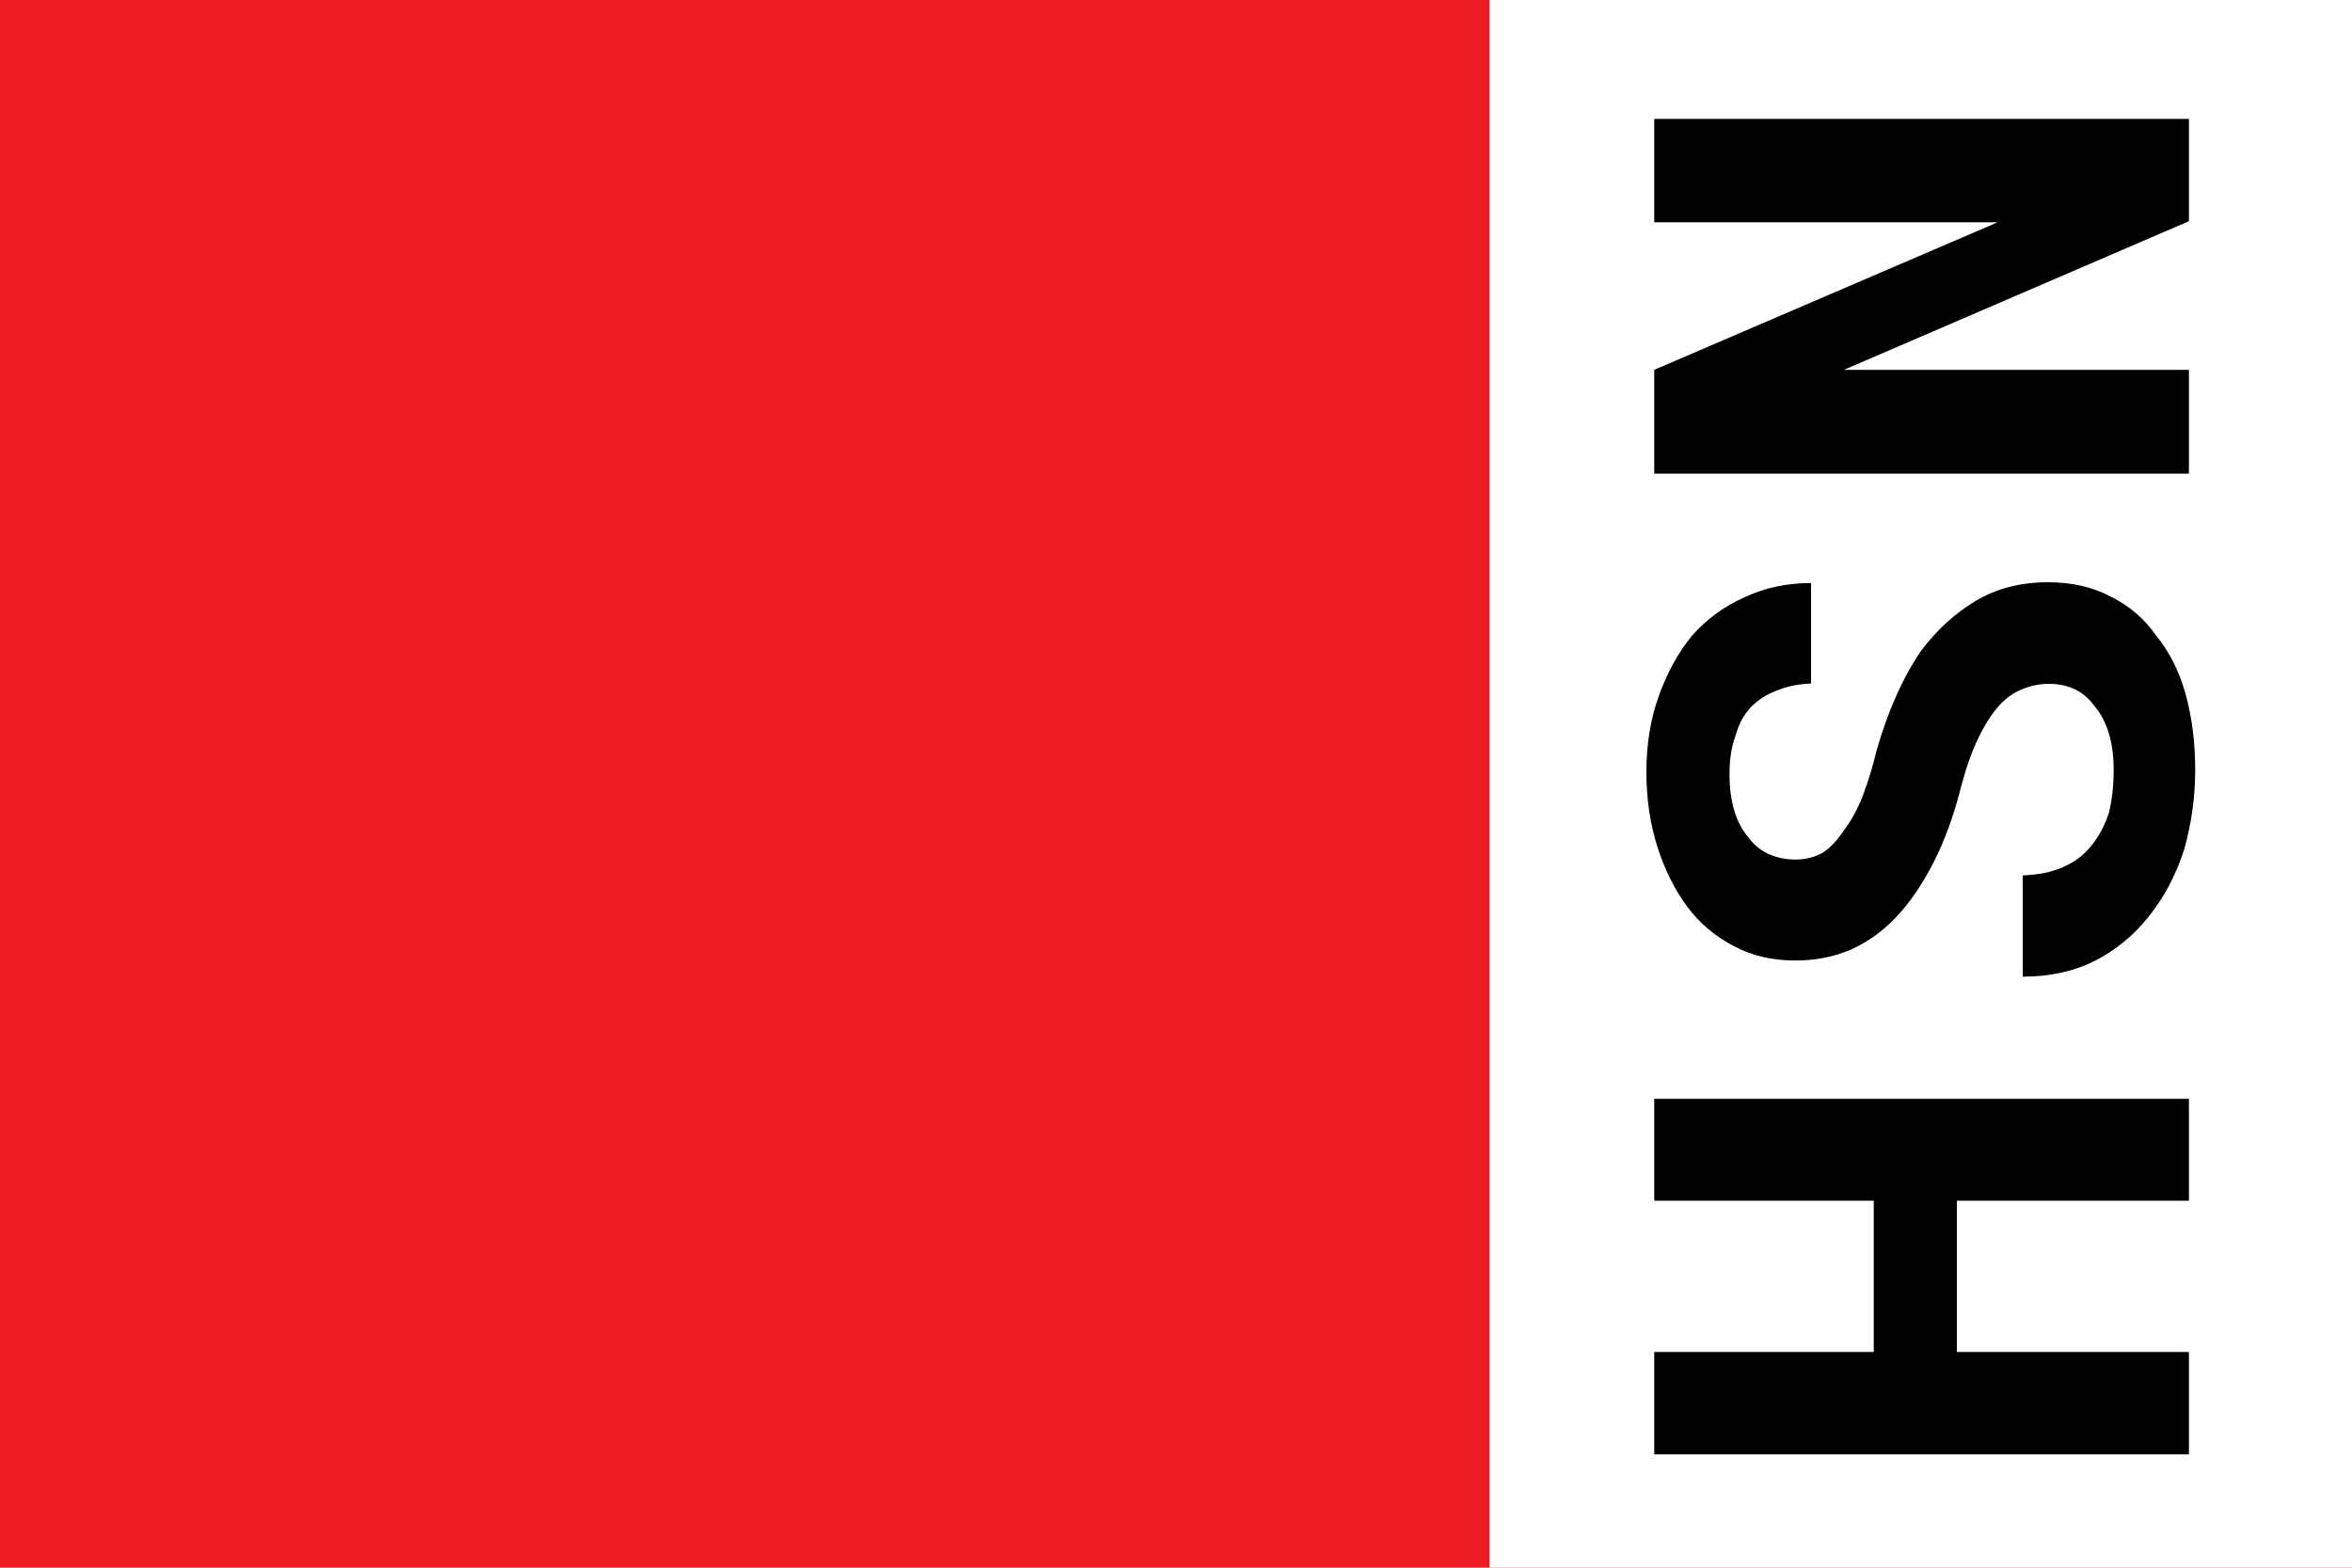
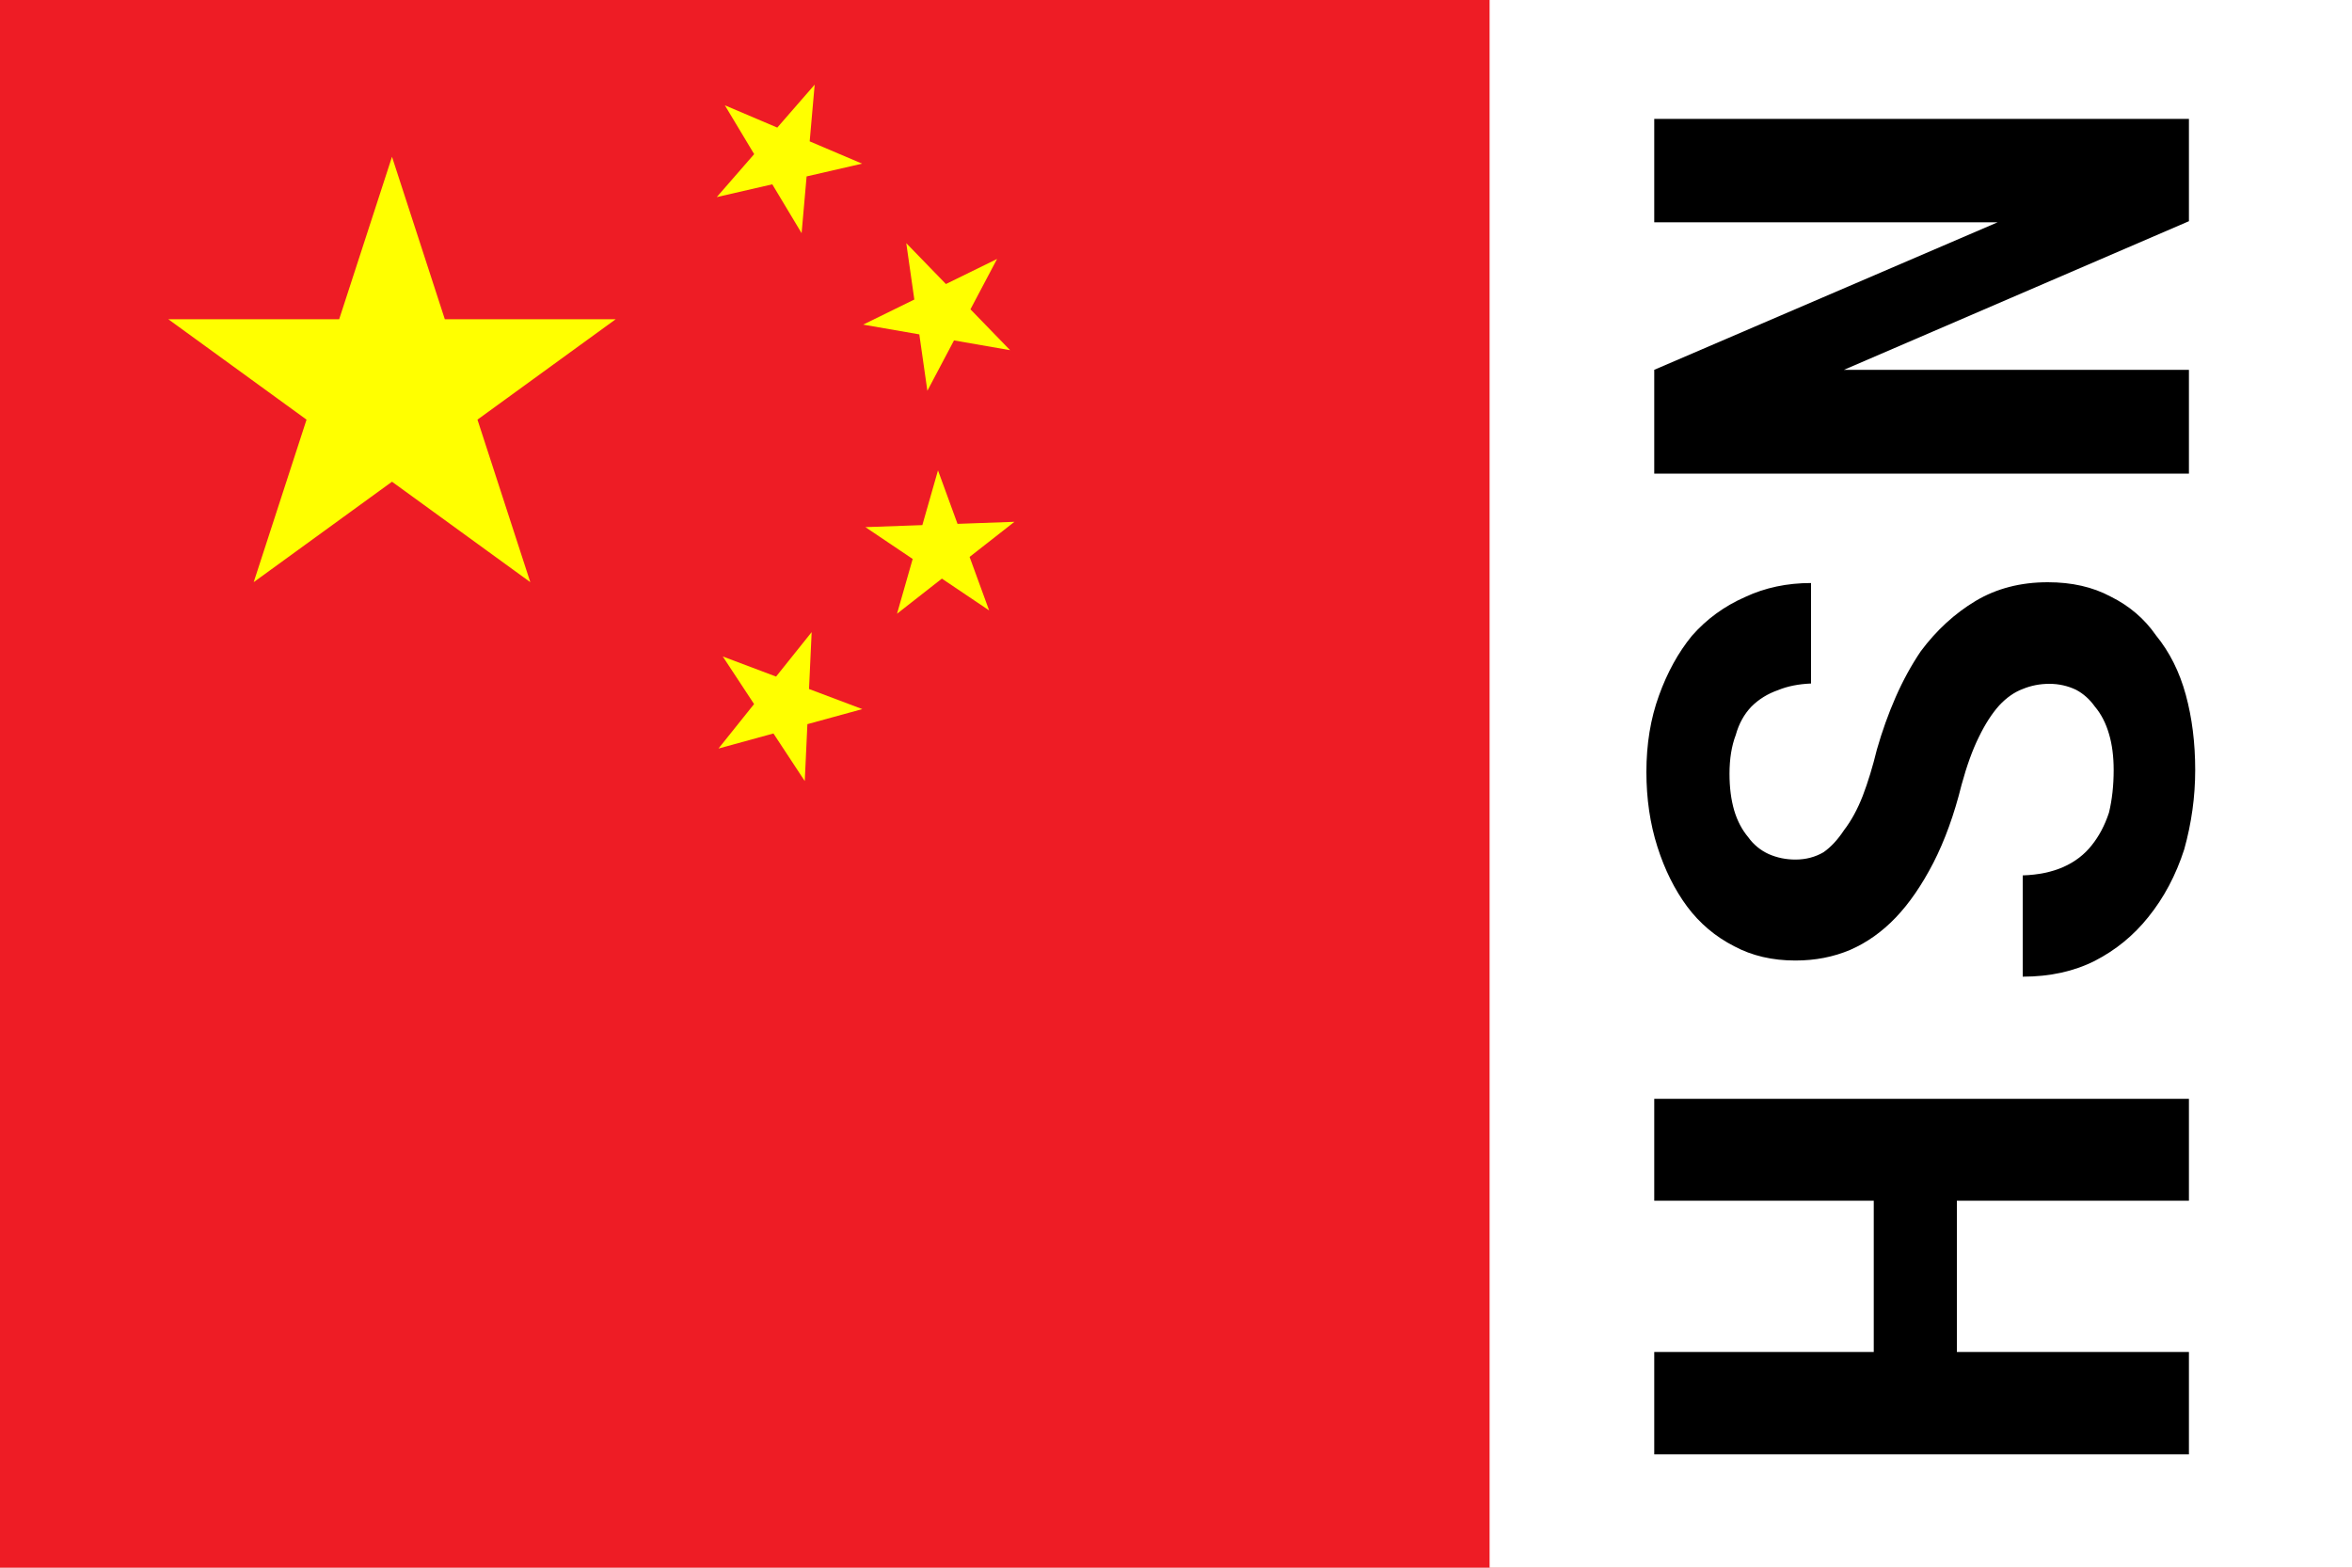
<svg xmlns="http://www.w3.org/2000/svg" width="30" height="20">
  <symbol id="cmn" width="30" height="20">
+     <defs>
+       <path id="s" d="m0-1 .588 1.809-1.539-1.118h1.902l-1.539 1.118z" fill="#ff0" />
+     </defs>
    <rect width="30" height="20" fill="#ee1c25" />
    <use transform="translate(5,5) scale(3)" href="#s" />
    <use transform="translate(10 2) rotate(23.036)" href="#s" />
    <use transform="translate(12 4) rotate(45.87)" href="#s" />
    <use transform="translate(12 7) rotate(69.945)" href="#s" />
    <use transform="translate(10 9) rotate(20.66)" href="#s" />
  </symbol>
  <use href="#cmn" />
  <path d="M19 0h11v20H19z" fill="#fff" />
  <path transform="matrix(0 -.2.2 0 0 0)" d="m-70.09 139.6v-34.1h-6.5v14h-9.65v-14h-6.53v34.1h6.53v-14.8h9.65v14.8zm26.47-8.9q0 .9-.38 1.7-.37.7-1.07 1.2-.71.6-1.74.9-1 .3-2.31.3-1.48 0-2.72-.3-1.21-.4-2.08-1.1-.89-.7-1.38-1.8t-.54-2.6h-6.46q0 2.6 1.01 4.6 1.03 2 2.78 3.4 1.85 1.5 4.33 2.3 2.51.7 5.06.7 2.6 0 4.8-.6t3.79-1.9q1.59-1.1 2.48-2.9.91-1.7.91-4 0-2.6-1.19-4.6-1.2-2-3.21-3.5-1.33-.9-2.92-1.6-1.6-.7-3.35-1.2-1.64-.4-2.95-.9-1.29-.5-2.2-1.2-.91-.6-1.4-1.3-.47-.8-.47-1.8 0-.9.35-1.7.37-.8 1.07-1.3.71-.6 1.71-.9 1.03-.3 2.34-.3 1.43 0 2.48.4 1.08.3 1.81 1 .7.7 1.05 1.7.37.9.42 2.1h6.41q0-2.3-.89-4.2-.88-2-2.48-3.4-1.59-1.3-3.81-2.1-2.2-.8-4.87-.8-2.57 0-4.77.7t-3.82 1.9q-1.61 1.2-2.53 3-.91 1.7-.91 3.9 0 1.9.68 3.5.7 1.6 2.06 2.9t3.49 2.4q2.15 1.1 4.98 1.8 1.83.5 3.04 1.1 1.24.6 2.02 1.3.75.7 1.05 1.5.33.8.33 1.7zm36.036 8.9v-34.1h-6.596v21.9l-9.41-21.9h-6.62v34.1h6.62v-22l9.48 22z" />
</svg>
